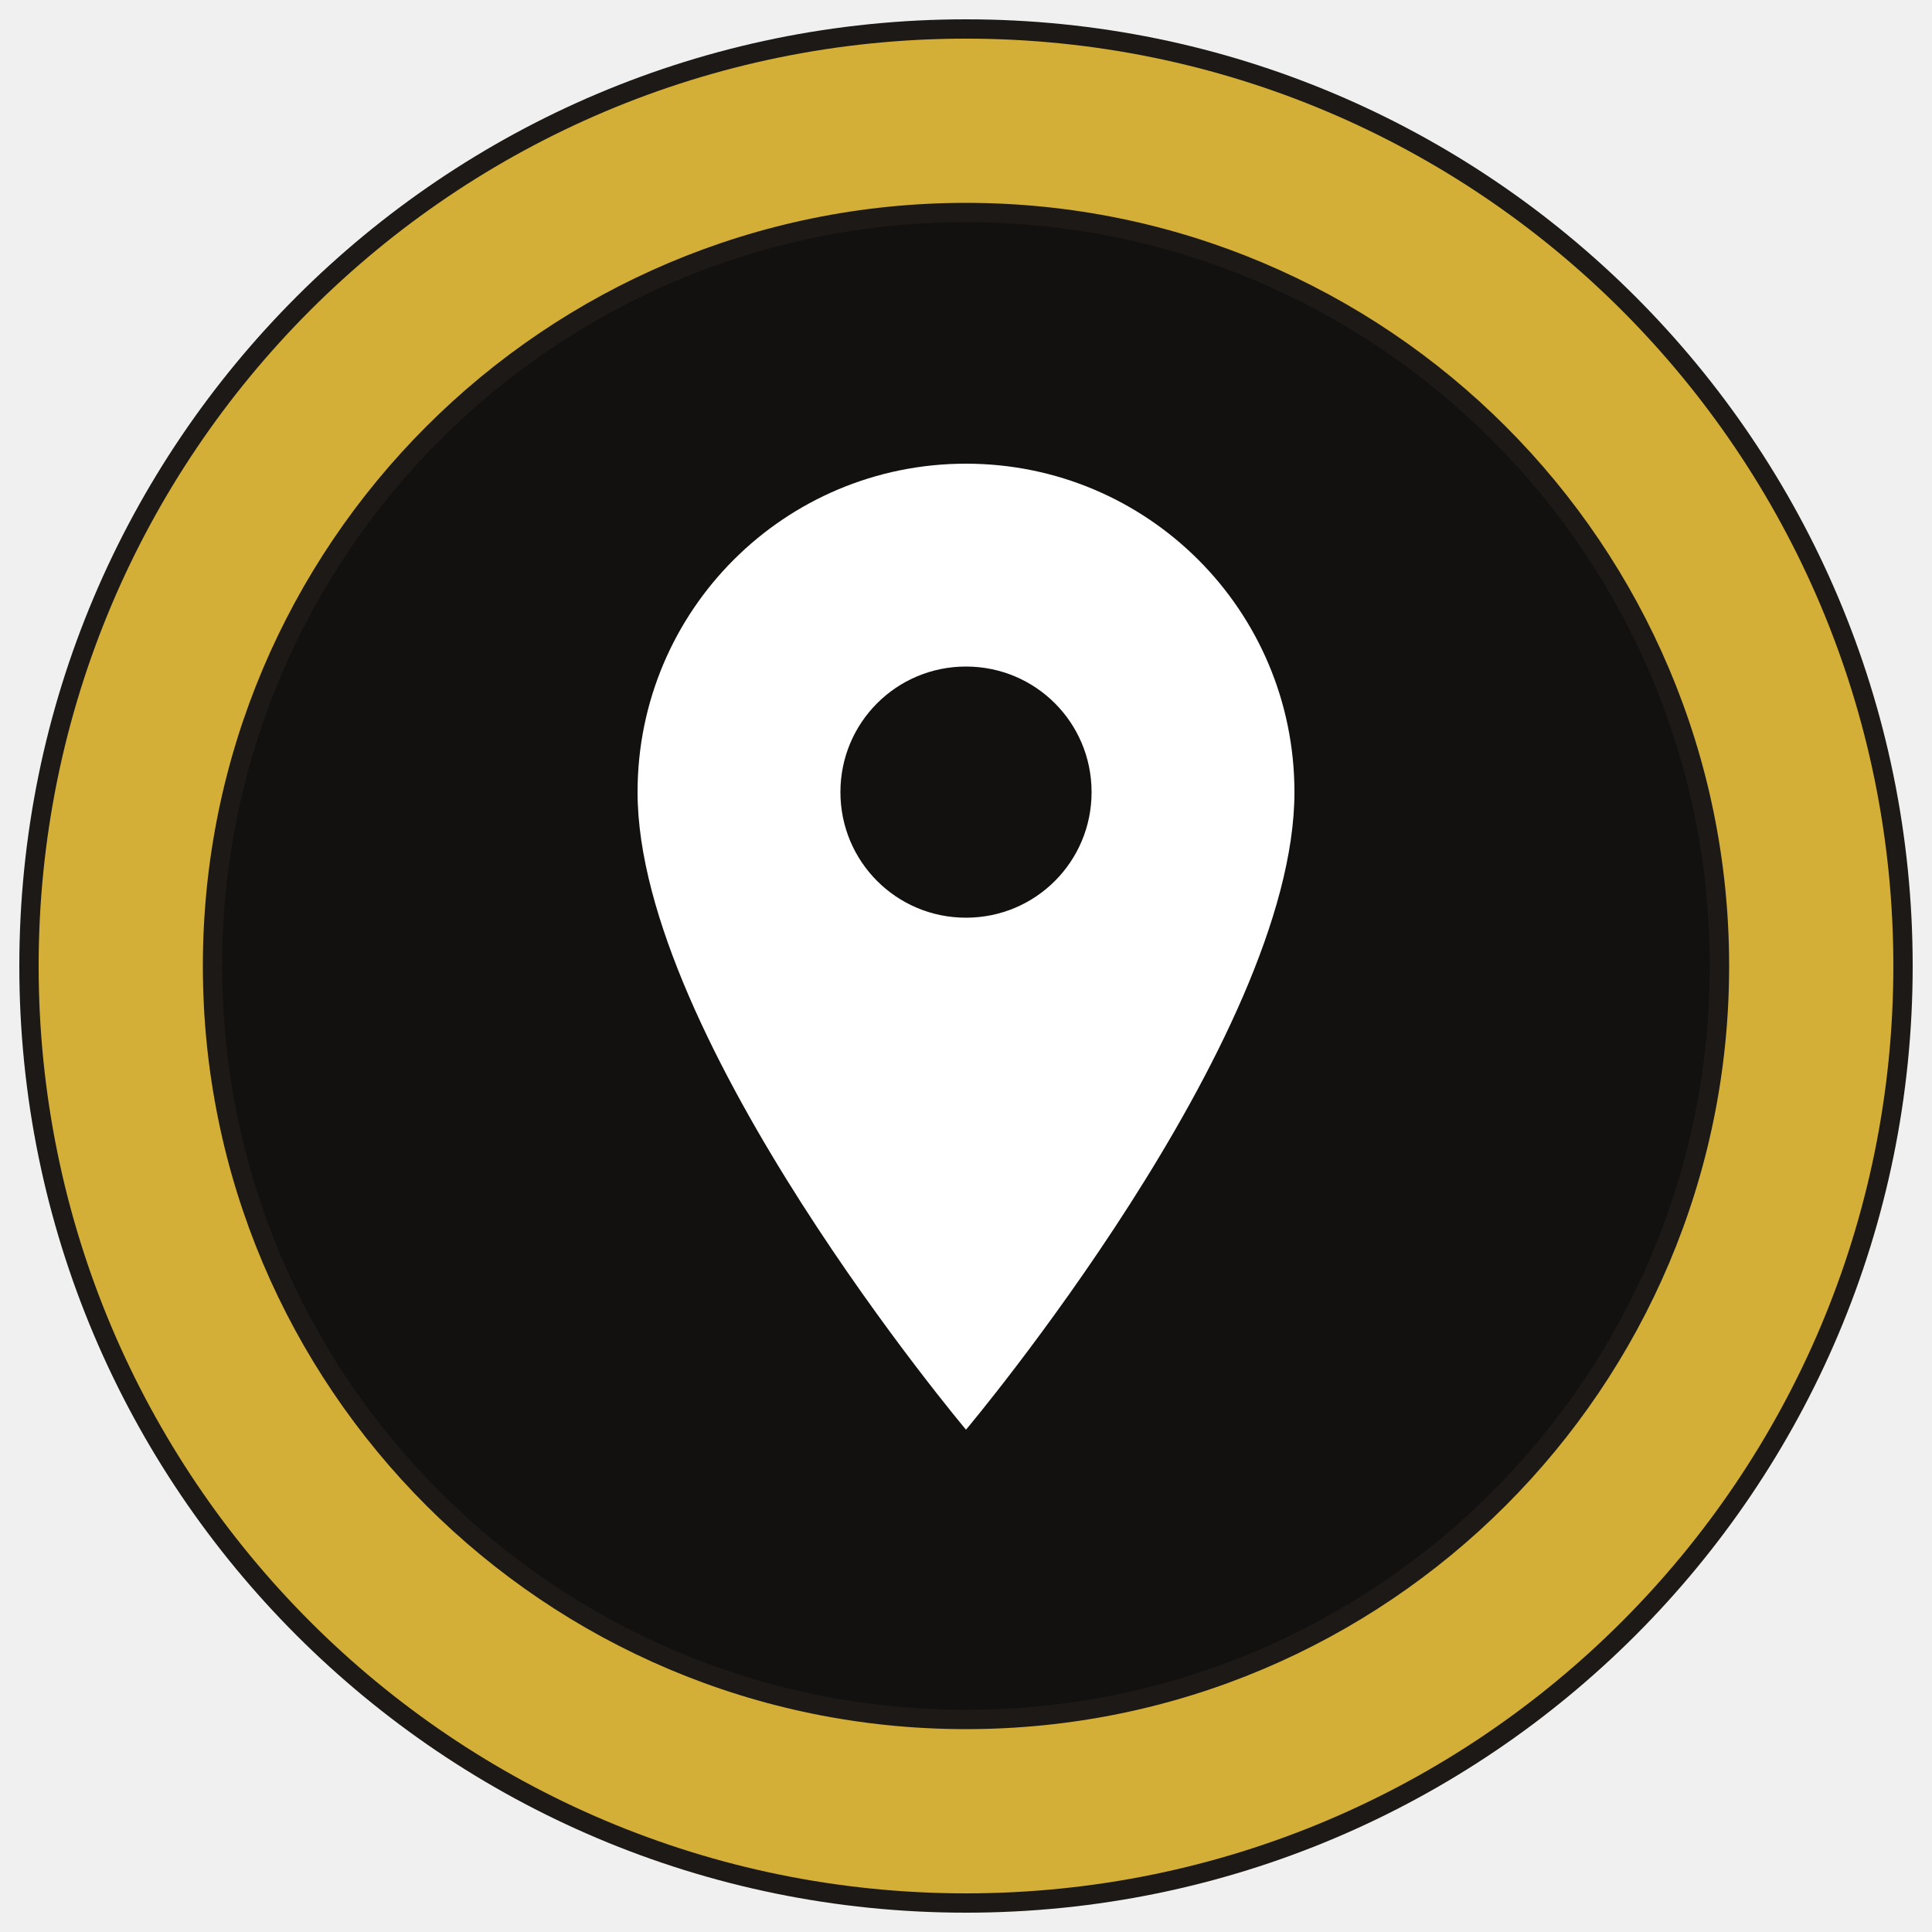
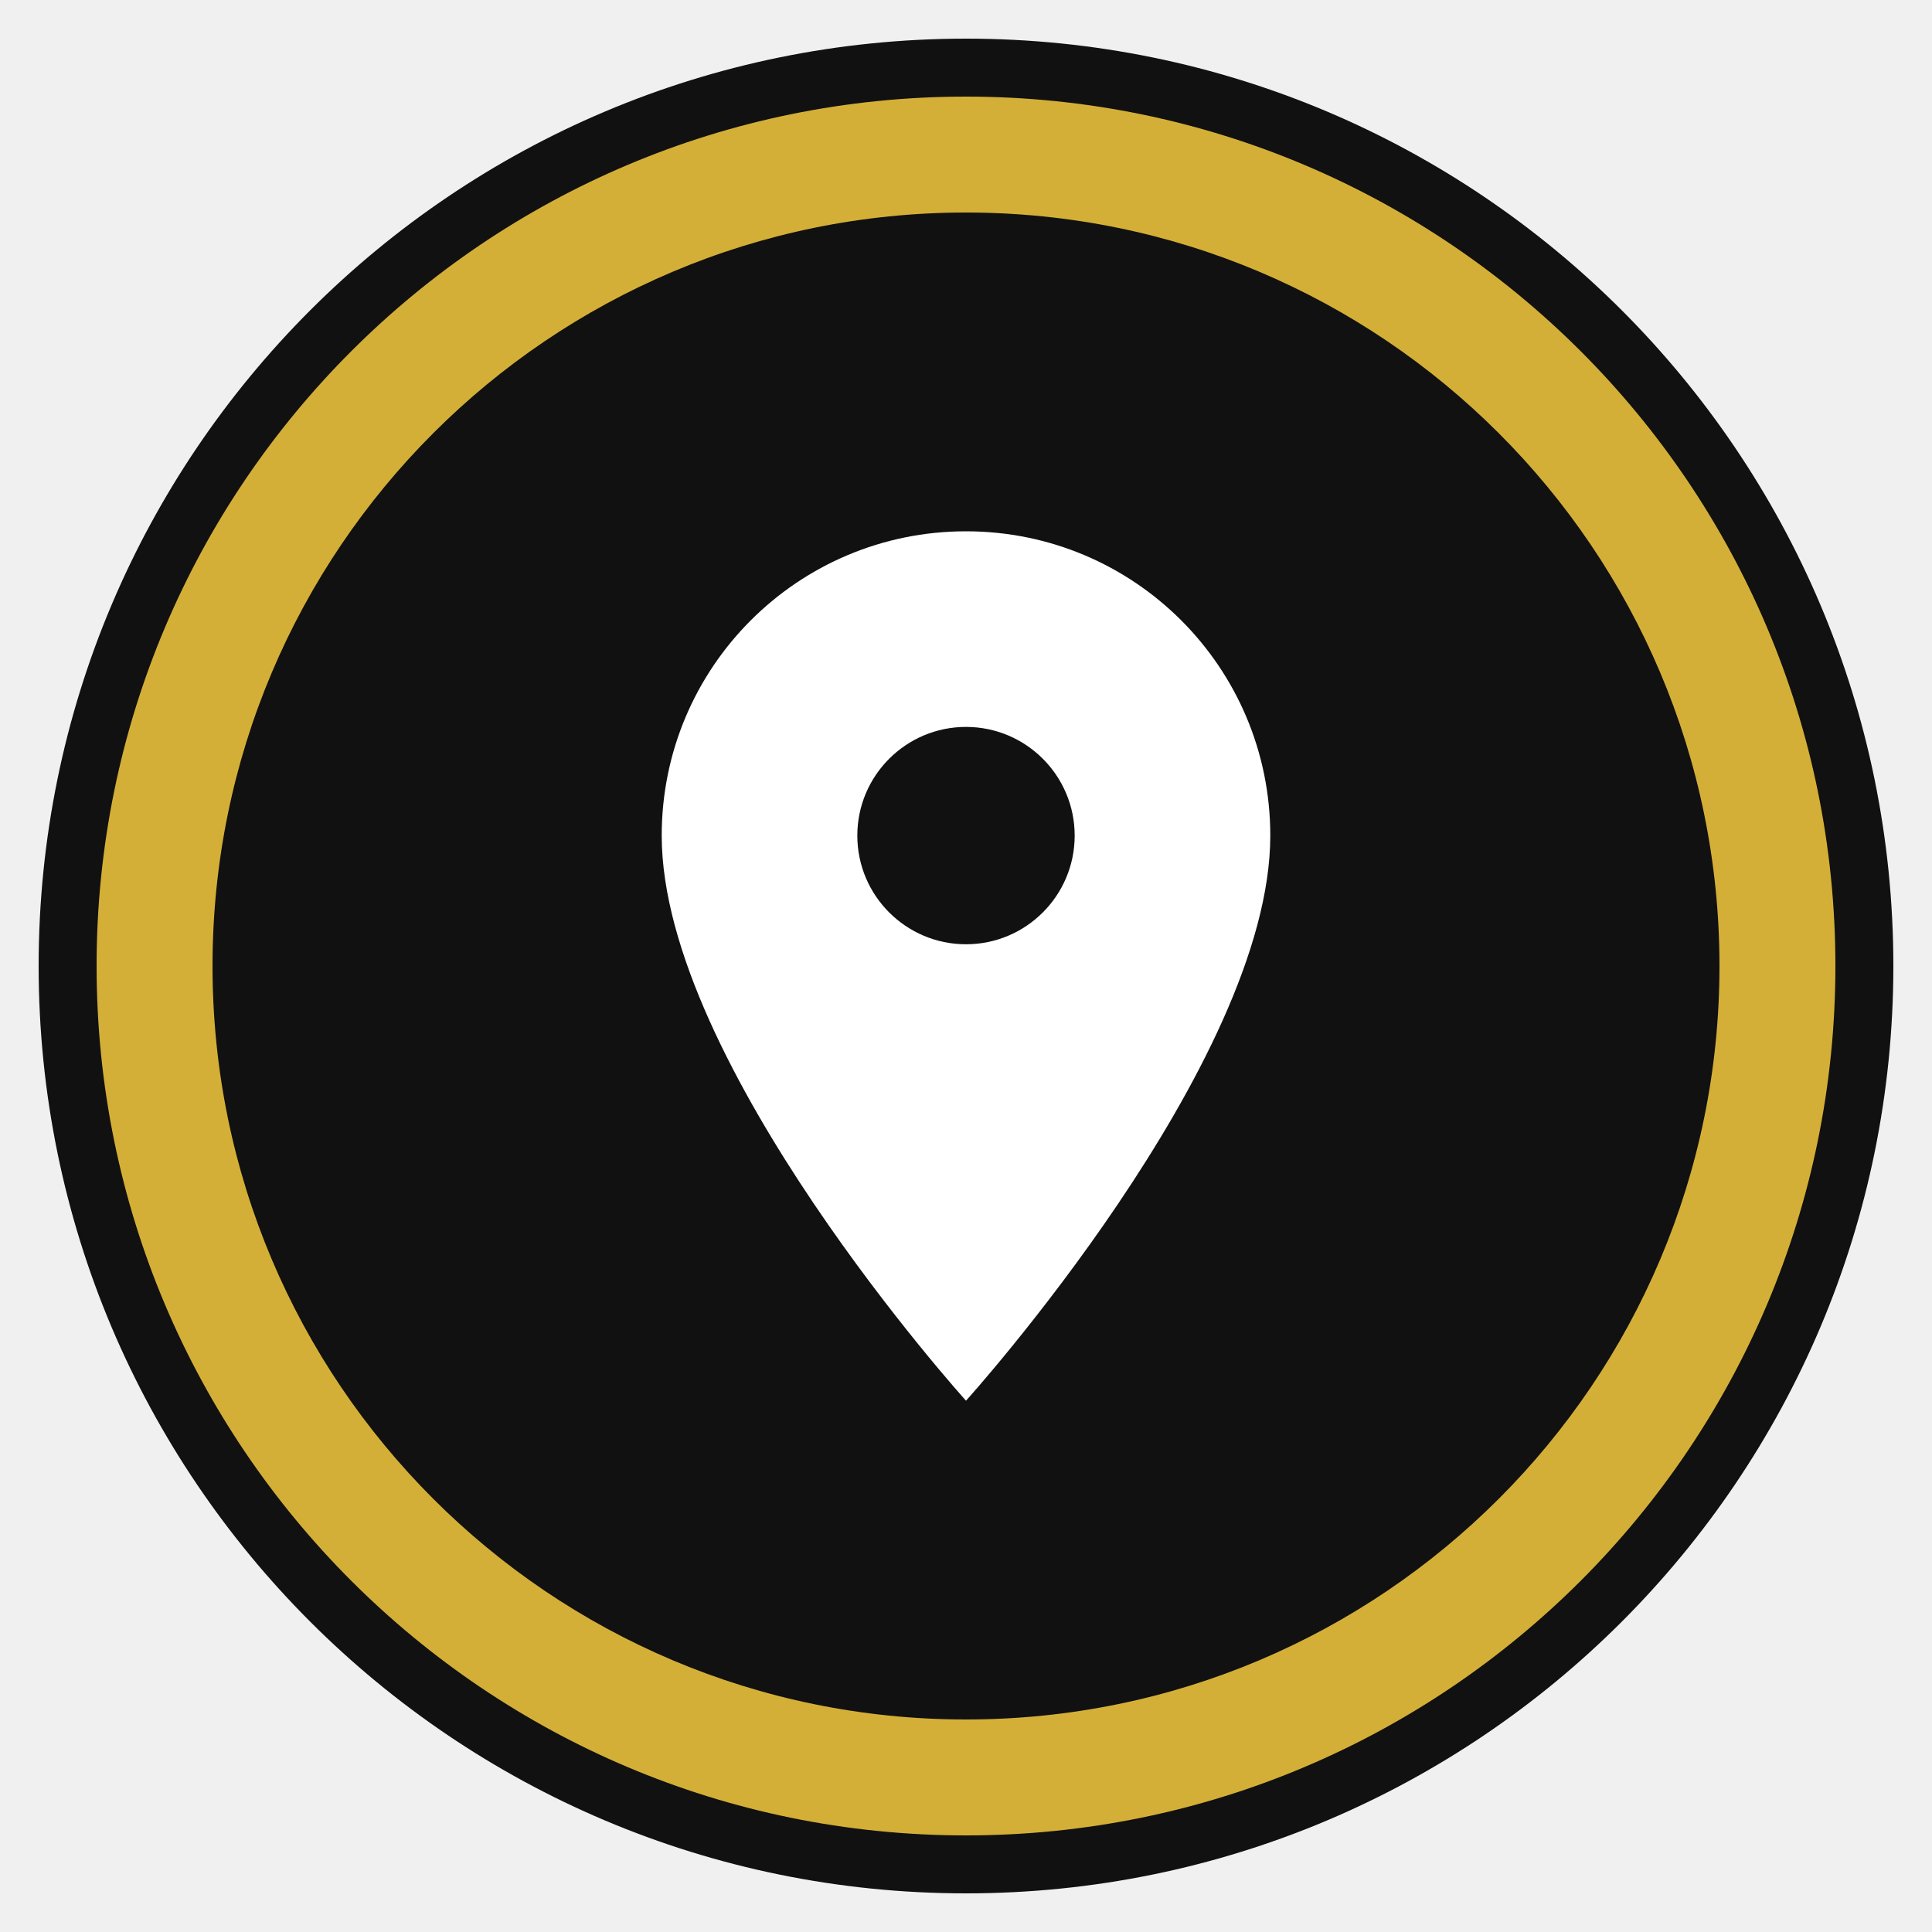
<svg xmlns="http://www.w3.org/2000/svg" viewBox="0 0 100 100" width="100" height="100">
-   <circle cx="50" cy="50" r="49" fill="#1C1917" />
-   <circle cx="50" cy="50" r="48" fill="#D4AF37" />
-   <circle cx="50" cy="50" r="39.5" fill="#1C1917" />
-   <circle cx="50" cy="50" r="38.5" fill="#131110" />
-   <path d="M50 24c-9.4 0-17 7.6-17 17 0 12.8 17 33 17 33s17-20.2 17-33c0-9.4-7.6-17-17-17zm0 23.5c-3.6 0-6.5-2.9-6.5-6.5s2.9-6.5 6.5-6.5 6.5 2.9 6.5 6.5-2.9 6.5-6.5 6.5z" fill="#FFFFFF" />
+   <circle cx="50" cy="50" r="48" fill="#111111" />
+   <circle cx="50" cy="50" r="45" fill="#D4AF37" />
+   <circle cx="50" cy="50" r="39" fill="#111111" />
+   <g transform="translate(50, 50) scale(2.25) translate(-12, -12)">
+     <path fill="#FFFFFF" d="M12 2C8.13 2 5 5.13 5 9c0 5.25 7 13 7 13s7-7.75 7-13c0-3.87-3.13-7-7-7zm0 9.5c-1.38 0-2.5-1.12-2.5-2.5s1.12-2.5 2.5-2.5 2.5 1.12 2.5 2.5-1.12 2.5-2.5 2.5z" />
+   </g>
</svg>
